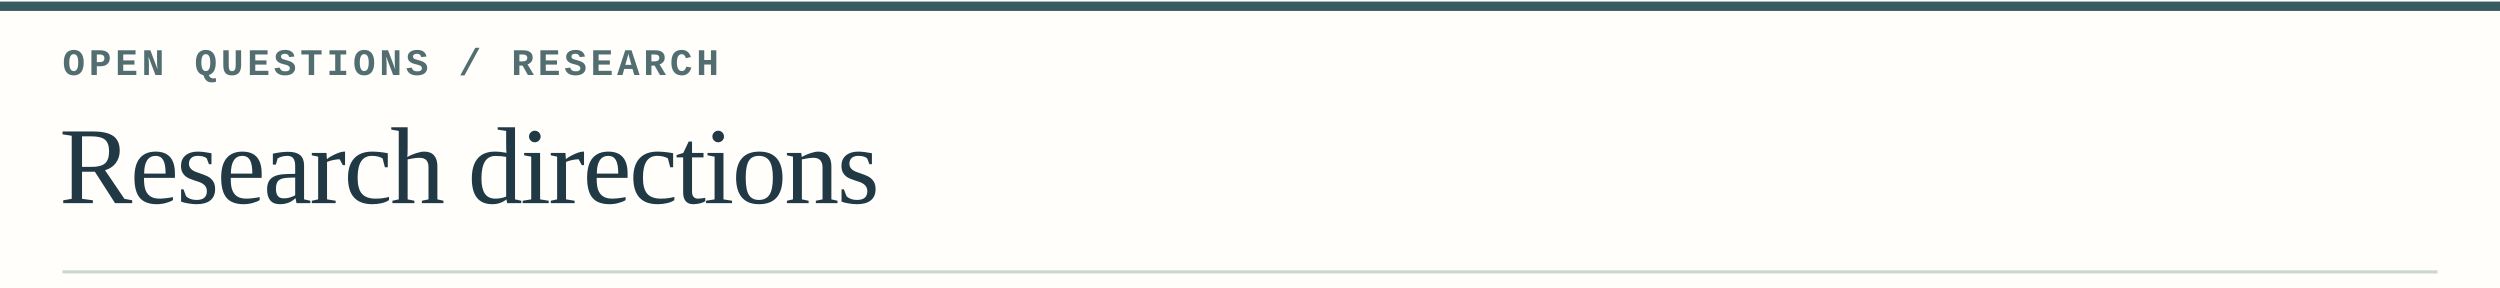
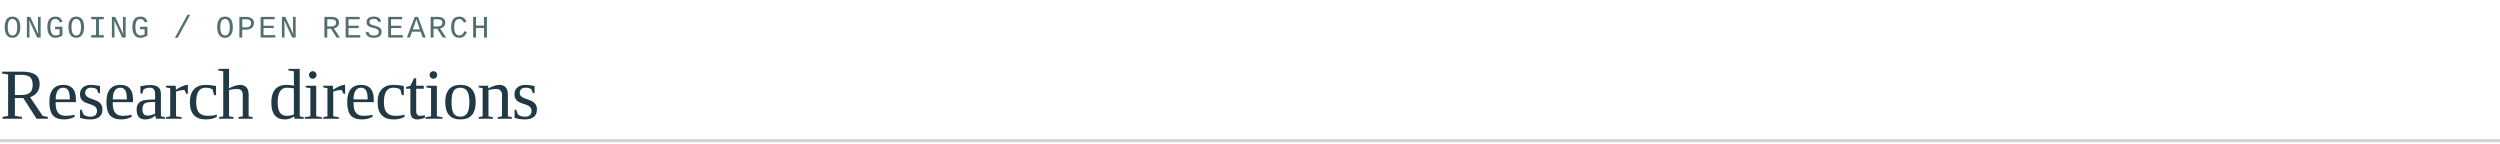
- <svg xmlns="http://www.w3.org/2000/svg" width="800" height="92" viewBox="0 0 800 92" role="img" aria-labelledby="title desc">
-   <rect width="800" height="92" fill="#fffefa" />
-   <path d="M0 2H800" stroke="#375b60" stroke-width="3" />
-   <text x="20" y="24" fill="#526e71" font-family="Consolas, 'Liberation Mono', monospace" font-size="12" font-weight="600" letter-spacing="1.25">OPEN QUESTIONS  /  RESEARCH</text>
-   <text x="19" y="65" fill="#203944" font-family="Georgia, 'Times New Roman', serif" font-size="35" font-weight="500" letter-spacing="-0.7">Research directions</text>
-   <path d="M20 87H780" stroke="#cbd5d3" />
+ <svg xmlns="http://www.w3.org/2000/svg" width="800" height="46" viewBox="0 0 800 46" role="img" aria-labelledby="title desc">
+   <style>.ink{fill:#203944}.muted{fill:#526e71}.rule{stroke:#cbd5d3}@media (prefers-color-scheme: dark){.ink{fill:#e7eeeb}.muted{fill:#a4babd}.rule{stroke:#4a5c61}}</style>
+   <text x="1" y="12" font-family="Consolas, 'Liberation Mono', monospace" font-size="10" class="muted" letter-spacing=".8">ONGOING / OPEN RESEARCH</text>
+   <text x="0" y="38" font-family="Georgia, 'Times New Roman', serif" font-size="23" class="ink" letter-spacing="-.45">Research directions</text>
+   <path d="M0 45L800 45" class="rule" stroke-width="1" fill="none" />
</svg>
